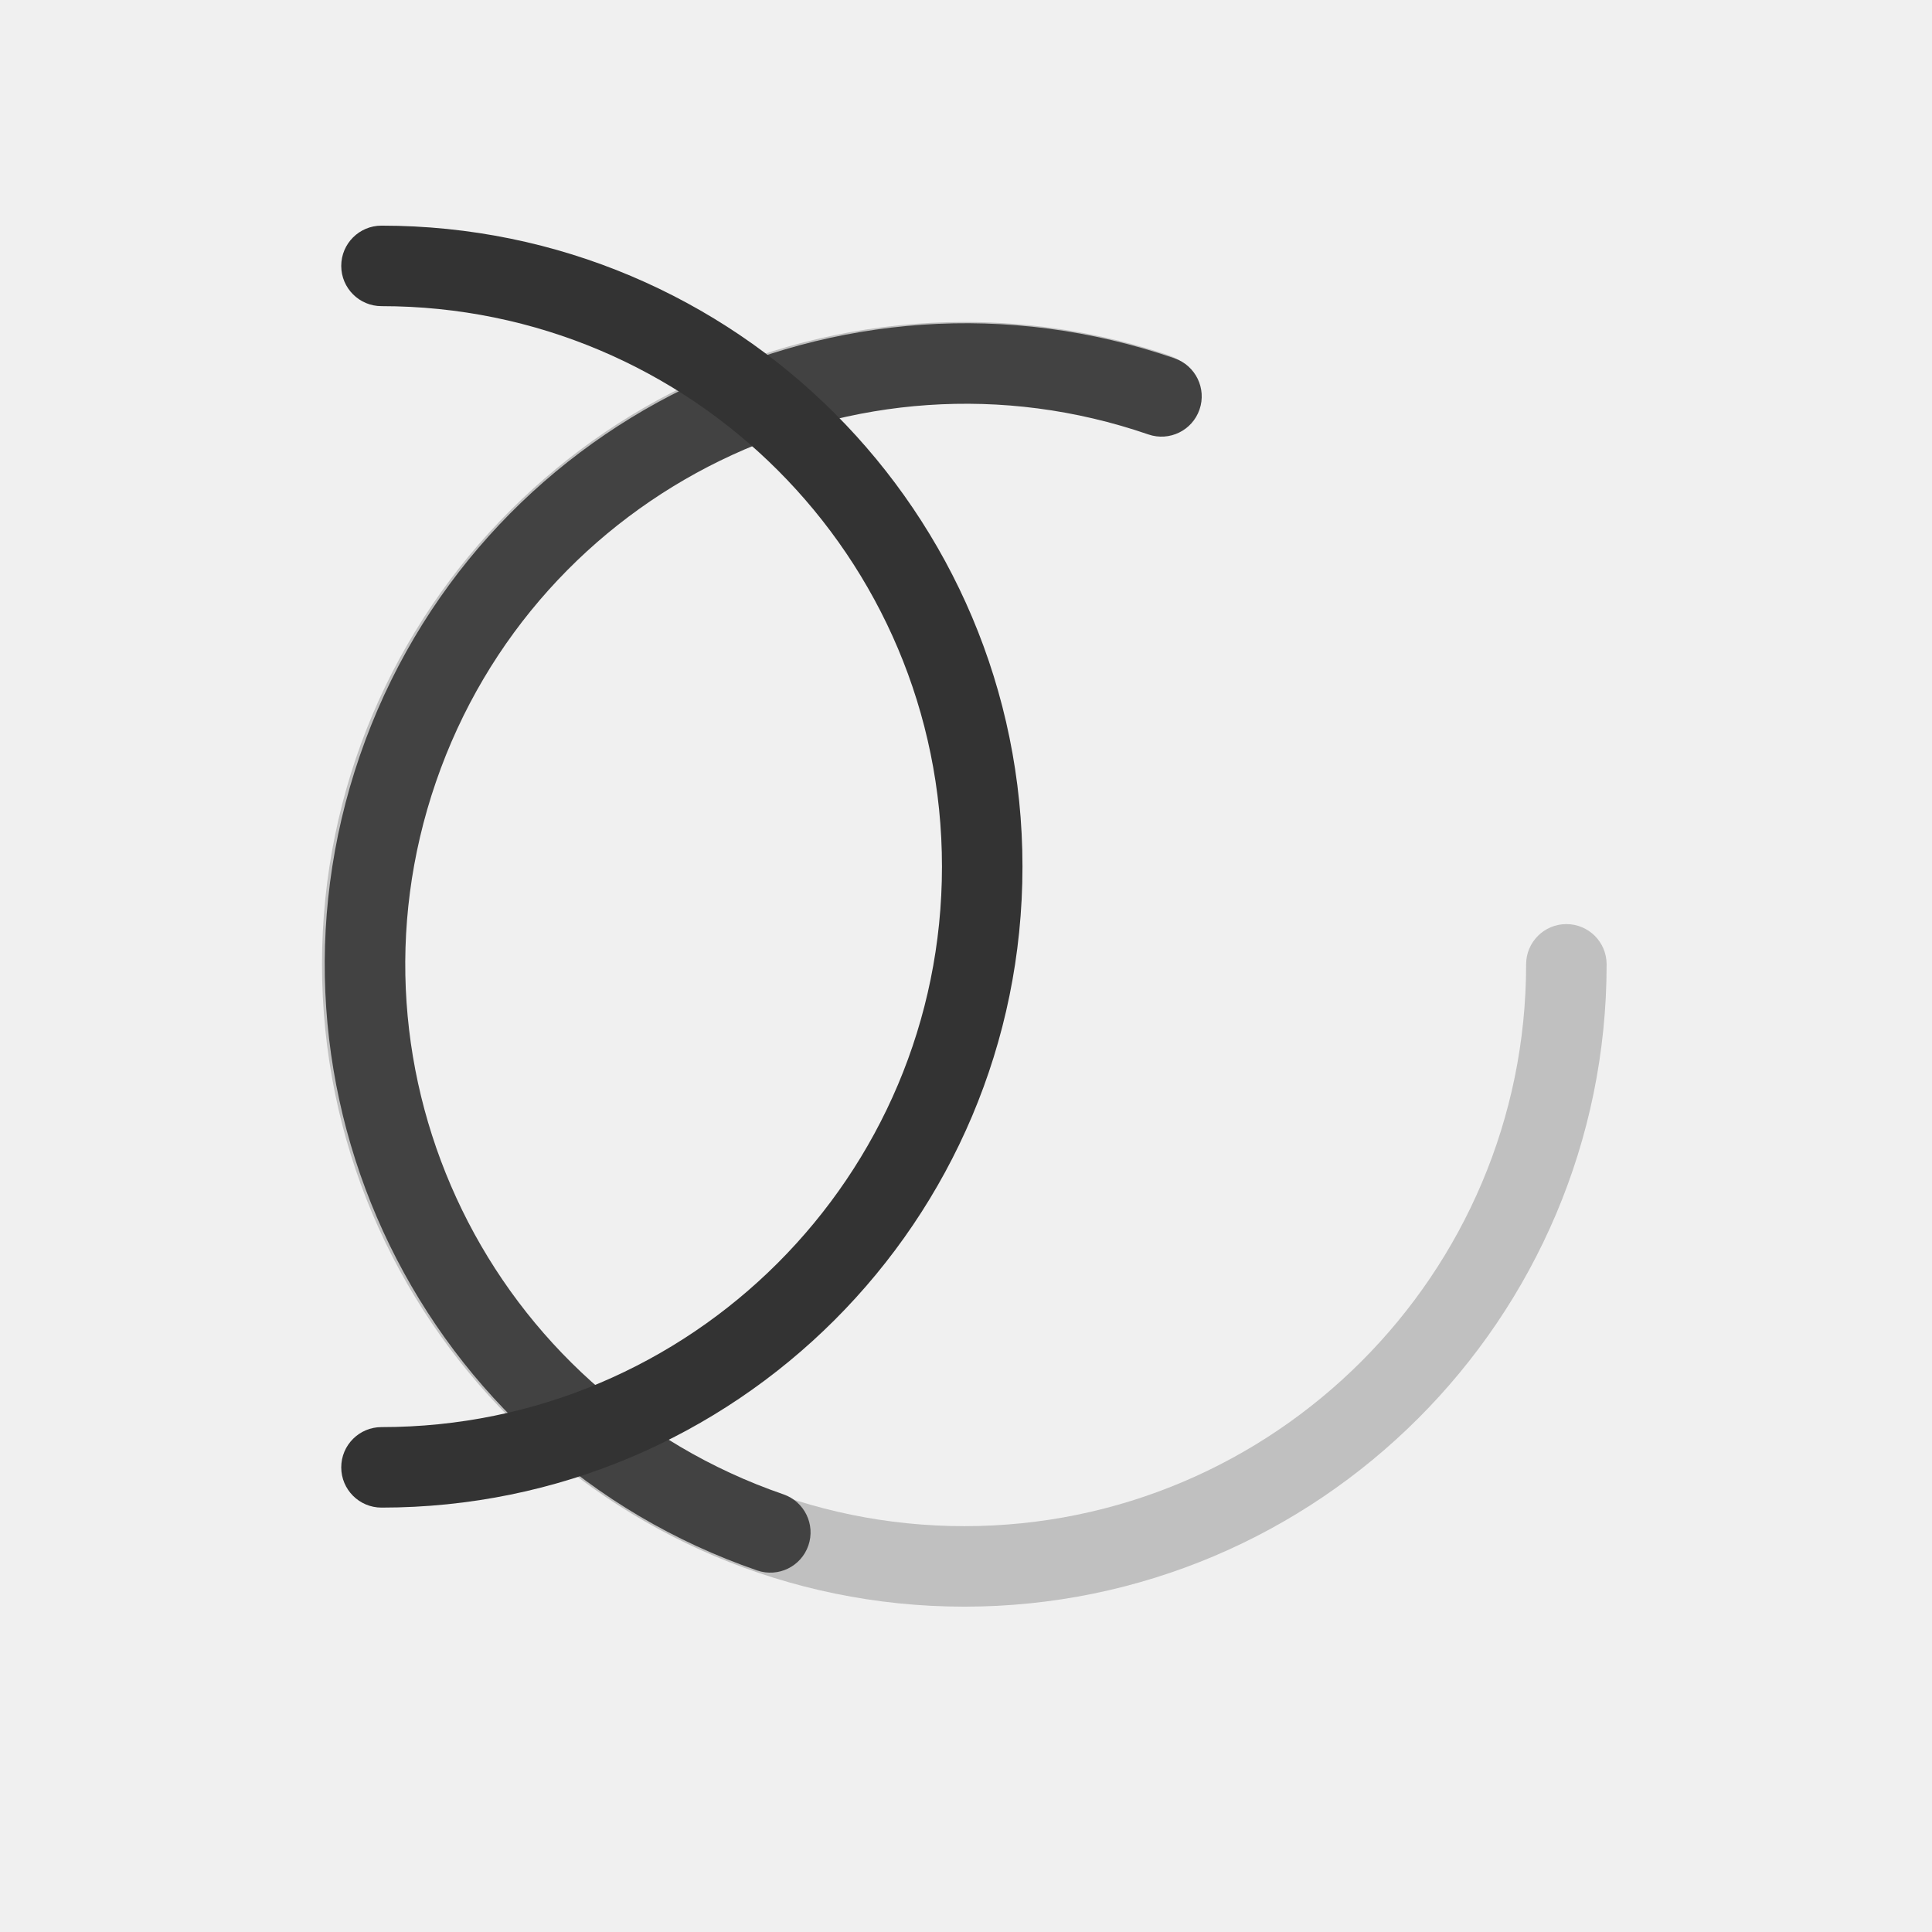
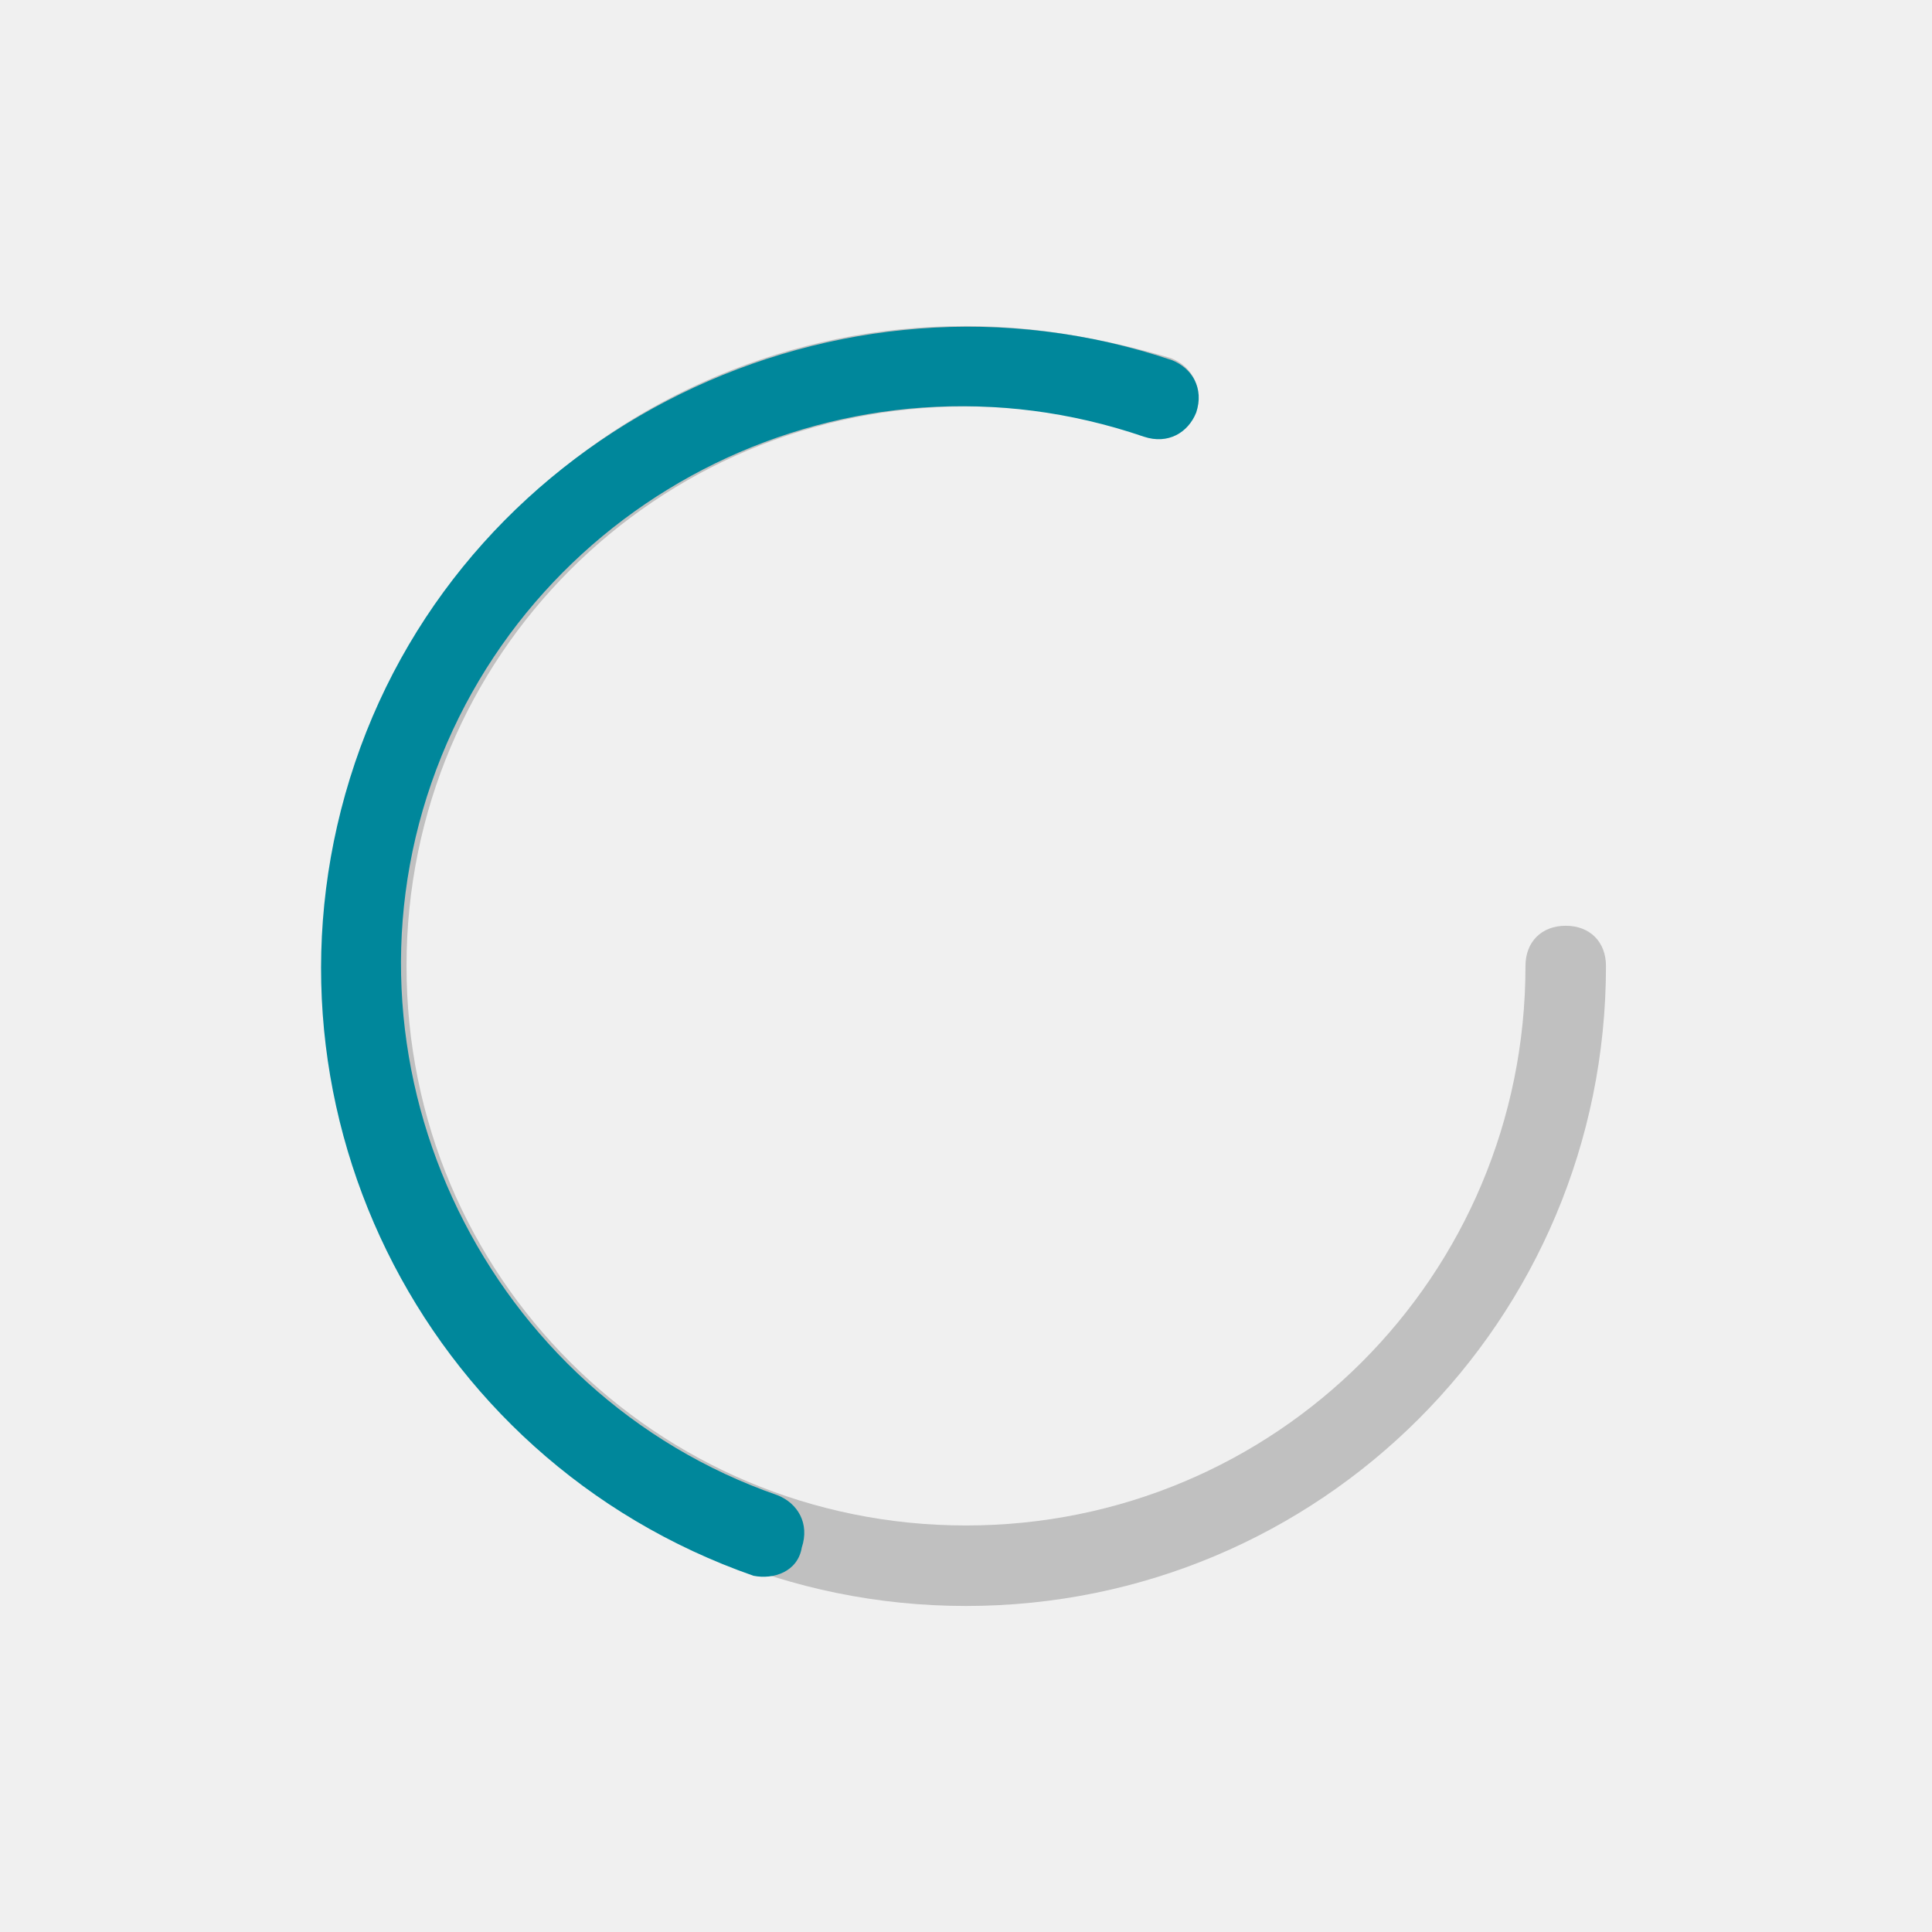
- <svg xmlns="http://www.w3.org/2000/svg" xmlns:xlink="http://www.w3.org/1999/xlink" width="48px" height="48px" viewBox="0 0 48 48" version="1.1">
-   <defs>
-     <path d="M15.958,31.917 C7.159,31.917 2.20268248e-13,24.758 2.20268248e-13,15.959 C2.20268248e-13,7.159 7.159,-2.84217094e-13 15.958,-2.84217094e-13 C17.699,-2.84217094e-13 19.41,0.279 21.044,0.829 C21.568,1.004 21.85,1.572 21.674,2.095 C21.499,2.618 20.929,2.901 20.408,2.724 C18.978,2.244 17.481,2 15.958,2 C8.262,2 2,8.262 2,15.959 C2,23.655 8.262,29.917 15.958,29.917 C23.655,29.917 29.916,23.655 29.916,15.959 C29.916,15.406 30.364,14.959 30.916,14.959 C31.469,14.959 31.916,15.406 31.916,15.959 C31.916,24.758 24.757,31.917 15.958,31.917" id="path-1" />
-     <path d="M6.478,2.606 C15.274,2.606 22.403,9.735 22.403,18.531 C22.403,27.326 15.274,34.456 6.478,34.456 C5.926,34.456 5.478,34.008 5.478,33.456 C5.478,32.903 5.926,32.456 6.478,32.456 C14.169,32.456 20.403,26.221 20.403,18.531 C20.403,10.84 14.169,4.606 6.478,4.606 C5.926,4.606 5.478,4.158 5.478,3.606 C5.478,3.053 5.926,2.606 6.478,2.606 Z" id="path-3" />
-   </defs>
-   <g id="Icons/Incomplete" stroke="none" stroke-width="1" fill="none" fill-rule="evenodd">
-     <g id="ok" transform="translate(3, 3)">
-       <g id="Icon-Shade" transform="translate(5, 5)">
-         <mask id="mask-2" fill="white">
-           <use xlink:href="#path-1" />
-         </mask>
-         <use id="Mask" fill="#C0C0C0" xlink:href="#path-1" />
-       </g>
-       <g id="Color/Charcoal">
-         <mask id="mask-4" fill="white">
-           <use xlink:href="#path-3" />
-         </mask>
-         <use id="Mask" fill="#424242" fill-rule="nonzero" transform="translate(13.94088, 18.53065) rotate(-161) translate(-13.94088, -18.53065) " xlink:href="#path-3" />
-         <g mask="url(#mask-4)" fill="#333333" id="Rectangle-Copy-10">
-           <g transform="translate(-3, -3)">
-             <rect x="0" y="0" width="48" height="48" />
-           </g>
-         </g>
-       </g>
+ <svg xmlns="http://www.w3.org/2000/svg" width="100%" height="100%" viewBox="0 0 48 48" version="1.1" xml:space="preserve" style="fill-rule:evenodd;clip-rule:evenodd;stroke-linejoin:round;stroke-miterlimit:2;">
+   <g id="Icon-Shade" transform="matrix(1,0,0,1,5,5)">
+     <g id="Mask">
+       <path id="path-1_1_" d="M19,34.9C10.2,34.9 3.1,27.8 3.1,19C3.1,10.2 10.2,3.1 19,3.1C20.7,3.1 22.4,3.4 24.1,3.9C24.6,4.1 24.9,4.6 24.7,5.2C24.5,5.7 24,6 23.4,5.8C22,5.3 20.5,5.1 19,5.1C11.3,5.1 5.1,11.3 5.1,19C5.1,26.7 11.3,32.9 19,32.9C26.7,32.9 32.9,26.7 32.9,19C32.9,18.4 33.3,18 33.9,18C34.5,18 34.9,18.4 34.9,19C34.9,27.8 27.8,34.9 19,34.9" style="fill:rgb(192,192,192);" />
+     </g>
+   </g>
+   <g transform="matrix(1,-3.88578e-16,3.88578e-16,1,-0.0803803,0.0495475)">
+     <g id="Mask_1_">
+       <path id="path-3_1_" d="M18.8,39.1C10.5,36.2 6.1,27.2 8.9,18.9C11.7,10.6 20.9,6.1 29.2,8.9C29.7,9.1 30,9.6 29.8,10.2C29.6,10.7 29.1,11 28.5,10.8C21.2,8.3 13.3,12.2 10.8,19.4C8.3,26.6 12.2,34.6 19.4,37.1C19.9,37.3 20.2,37.8 20,38.4C19.9,39 19.3,39.2 18.8,39.1Z" style="fill:rgb(0,135,155);fill-rule:nonzero;" />
    </g>
  </g>
</svg>
